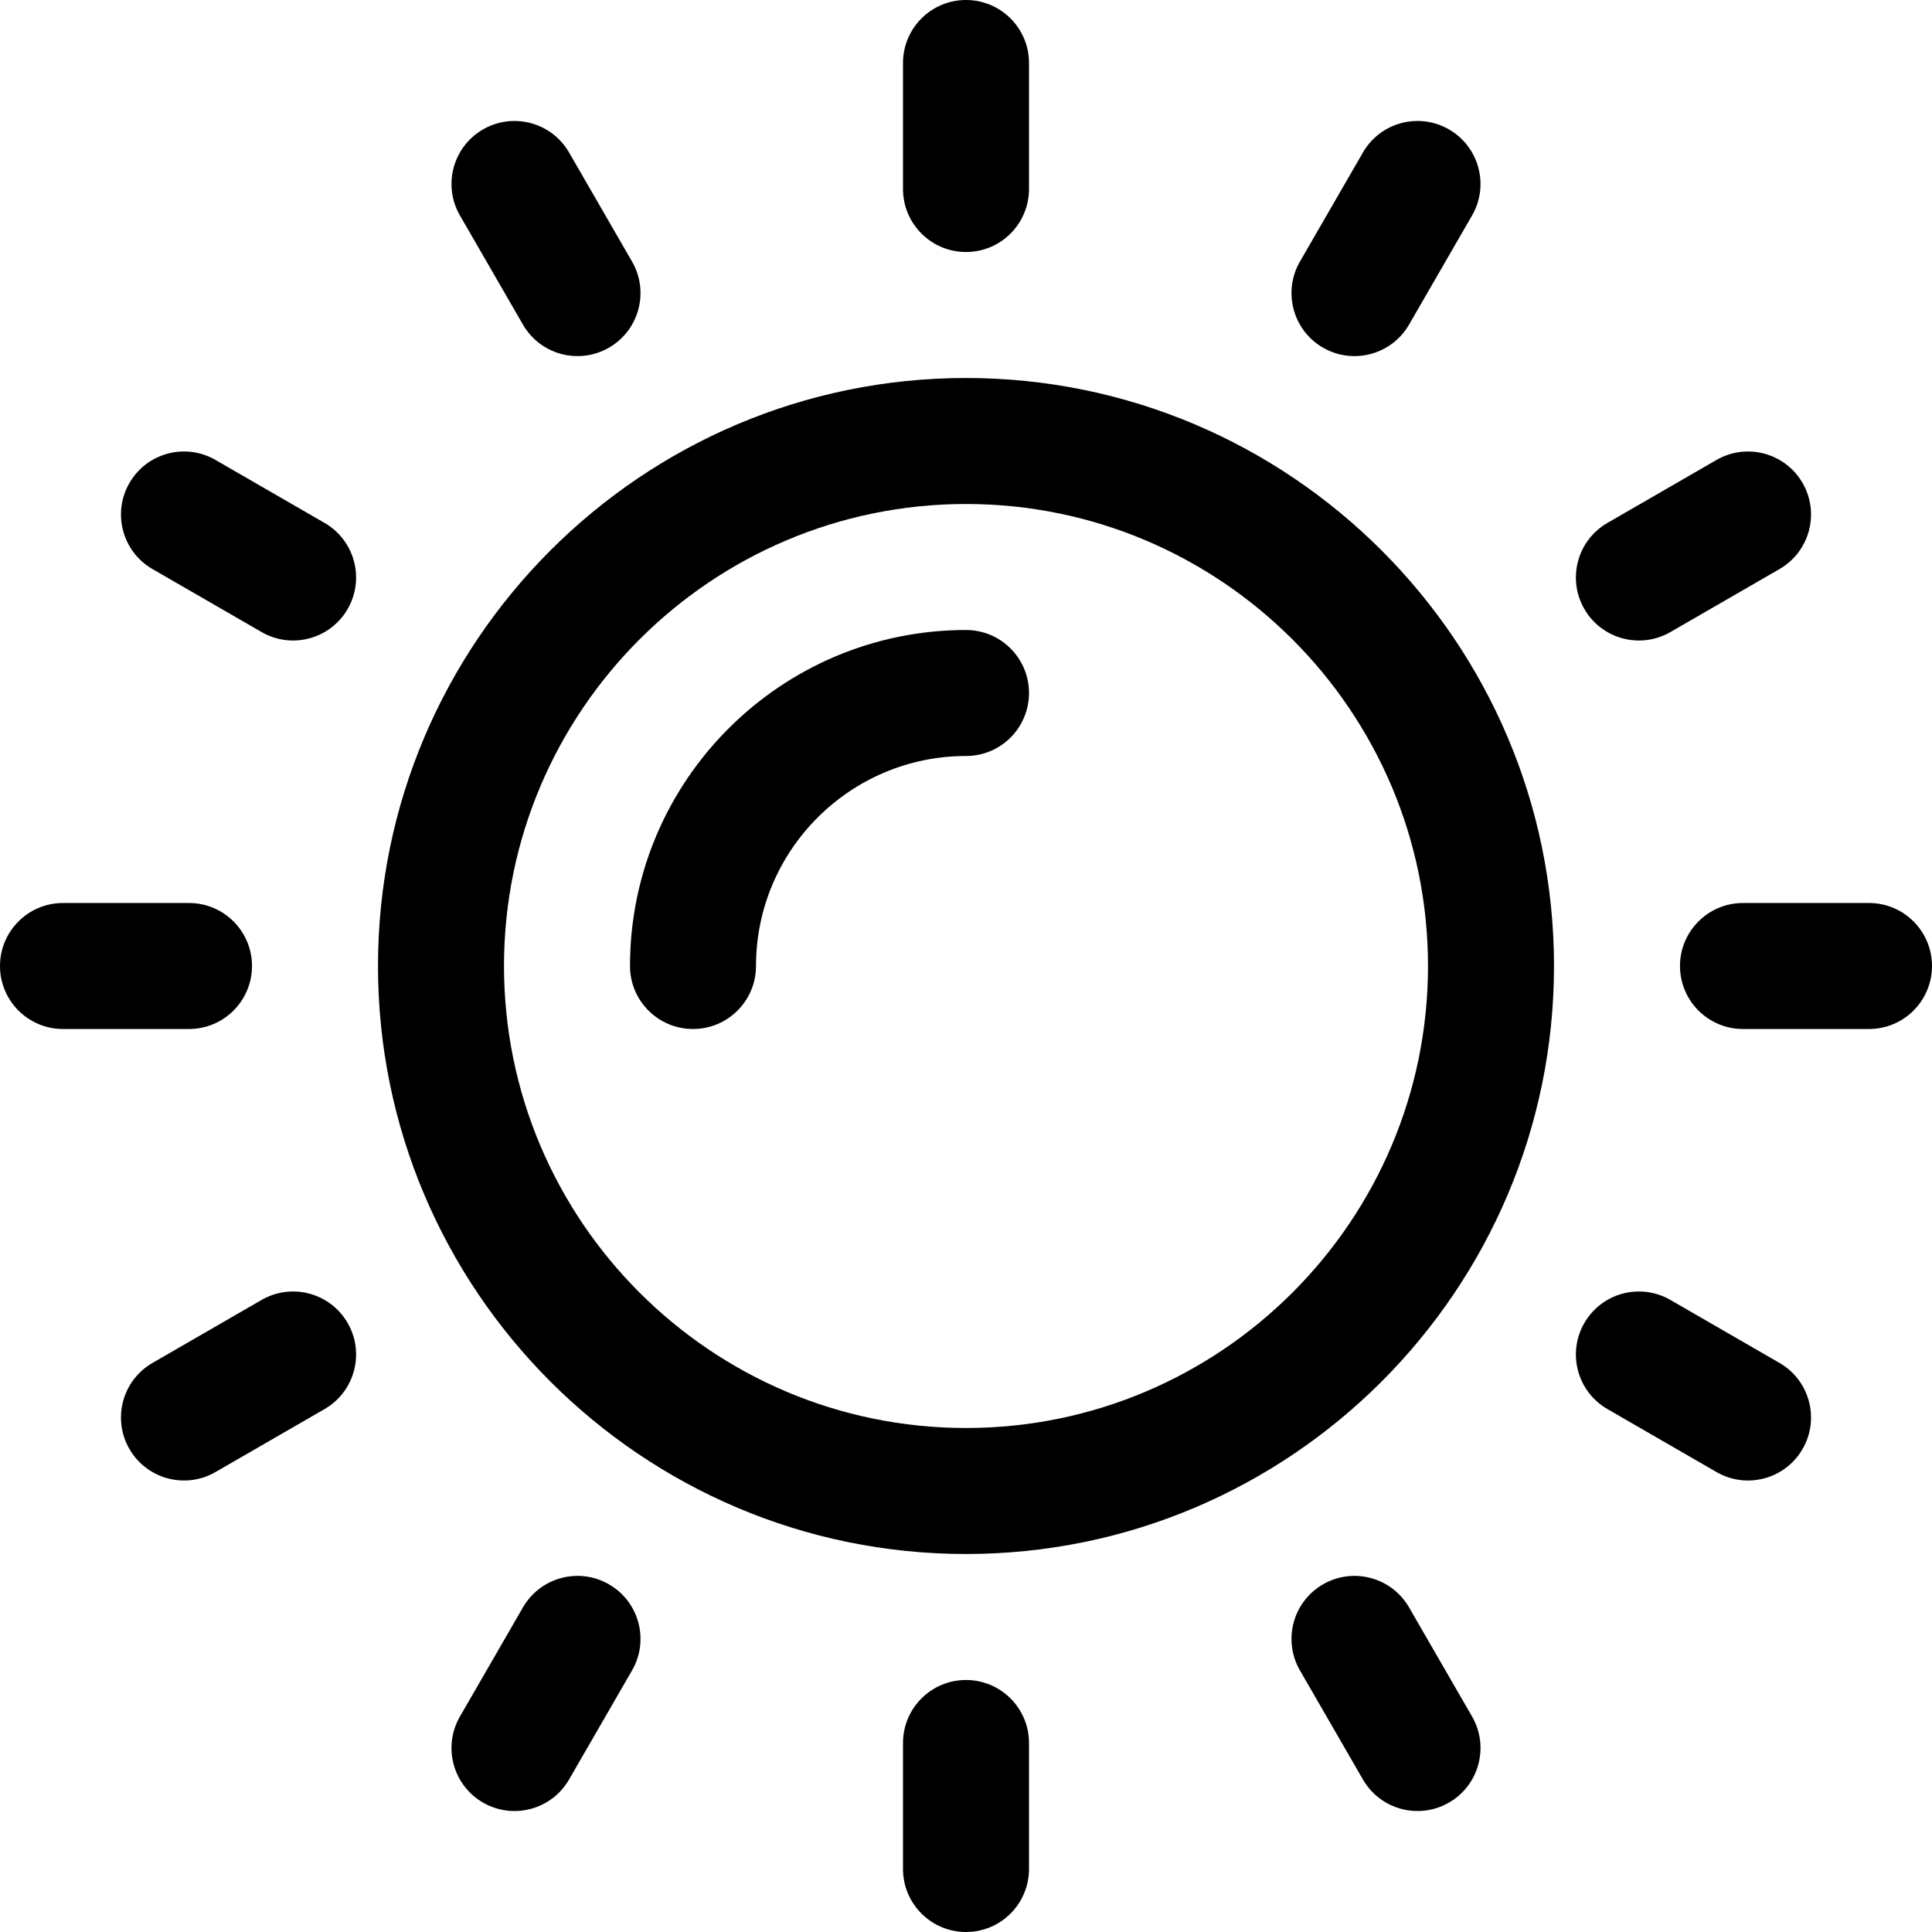
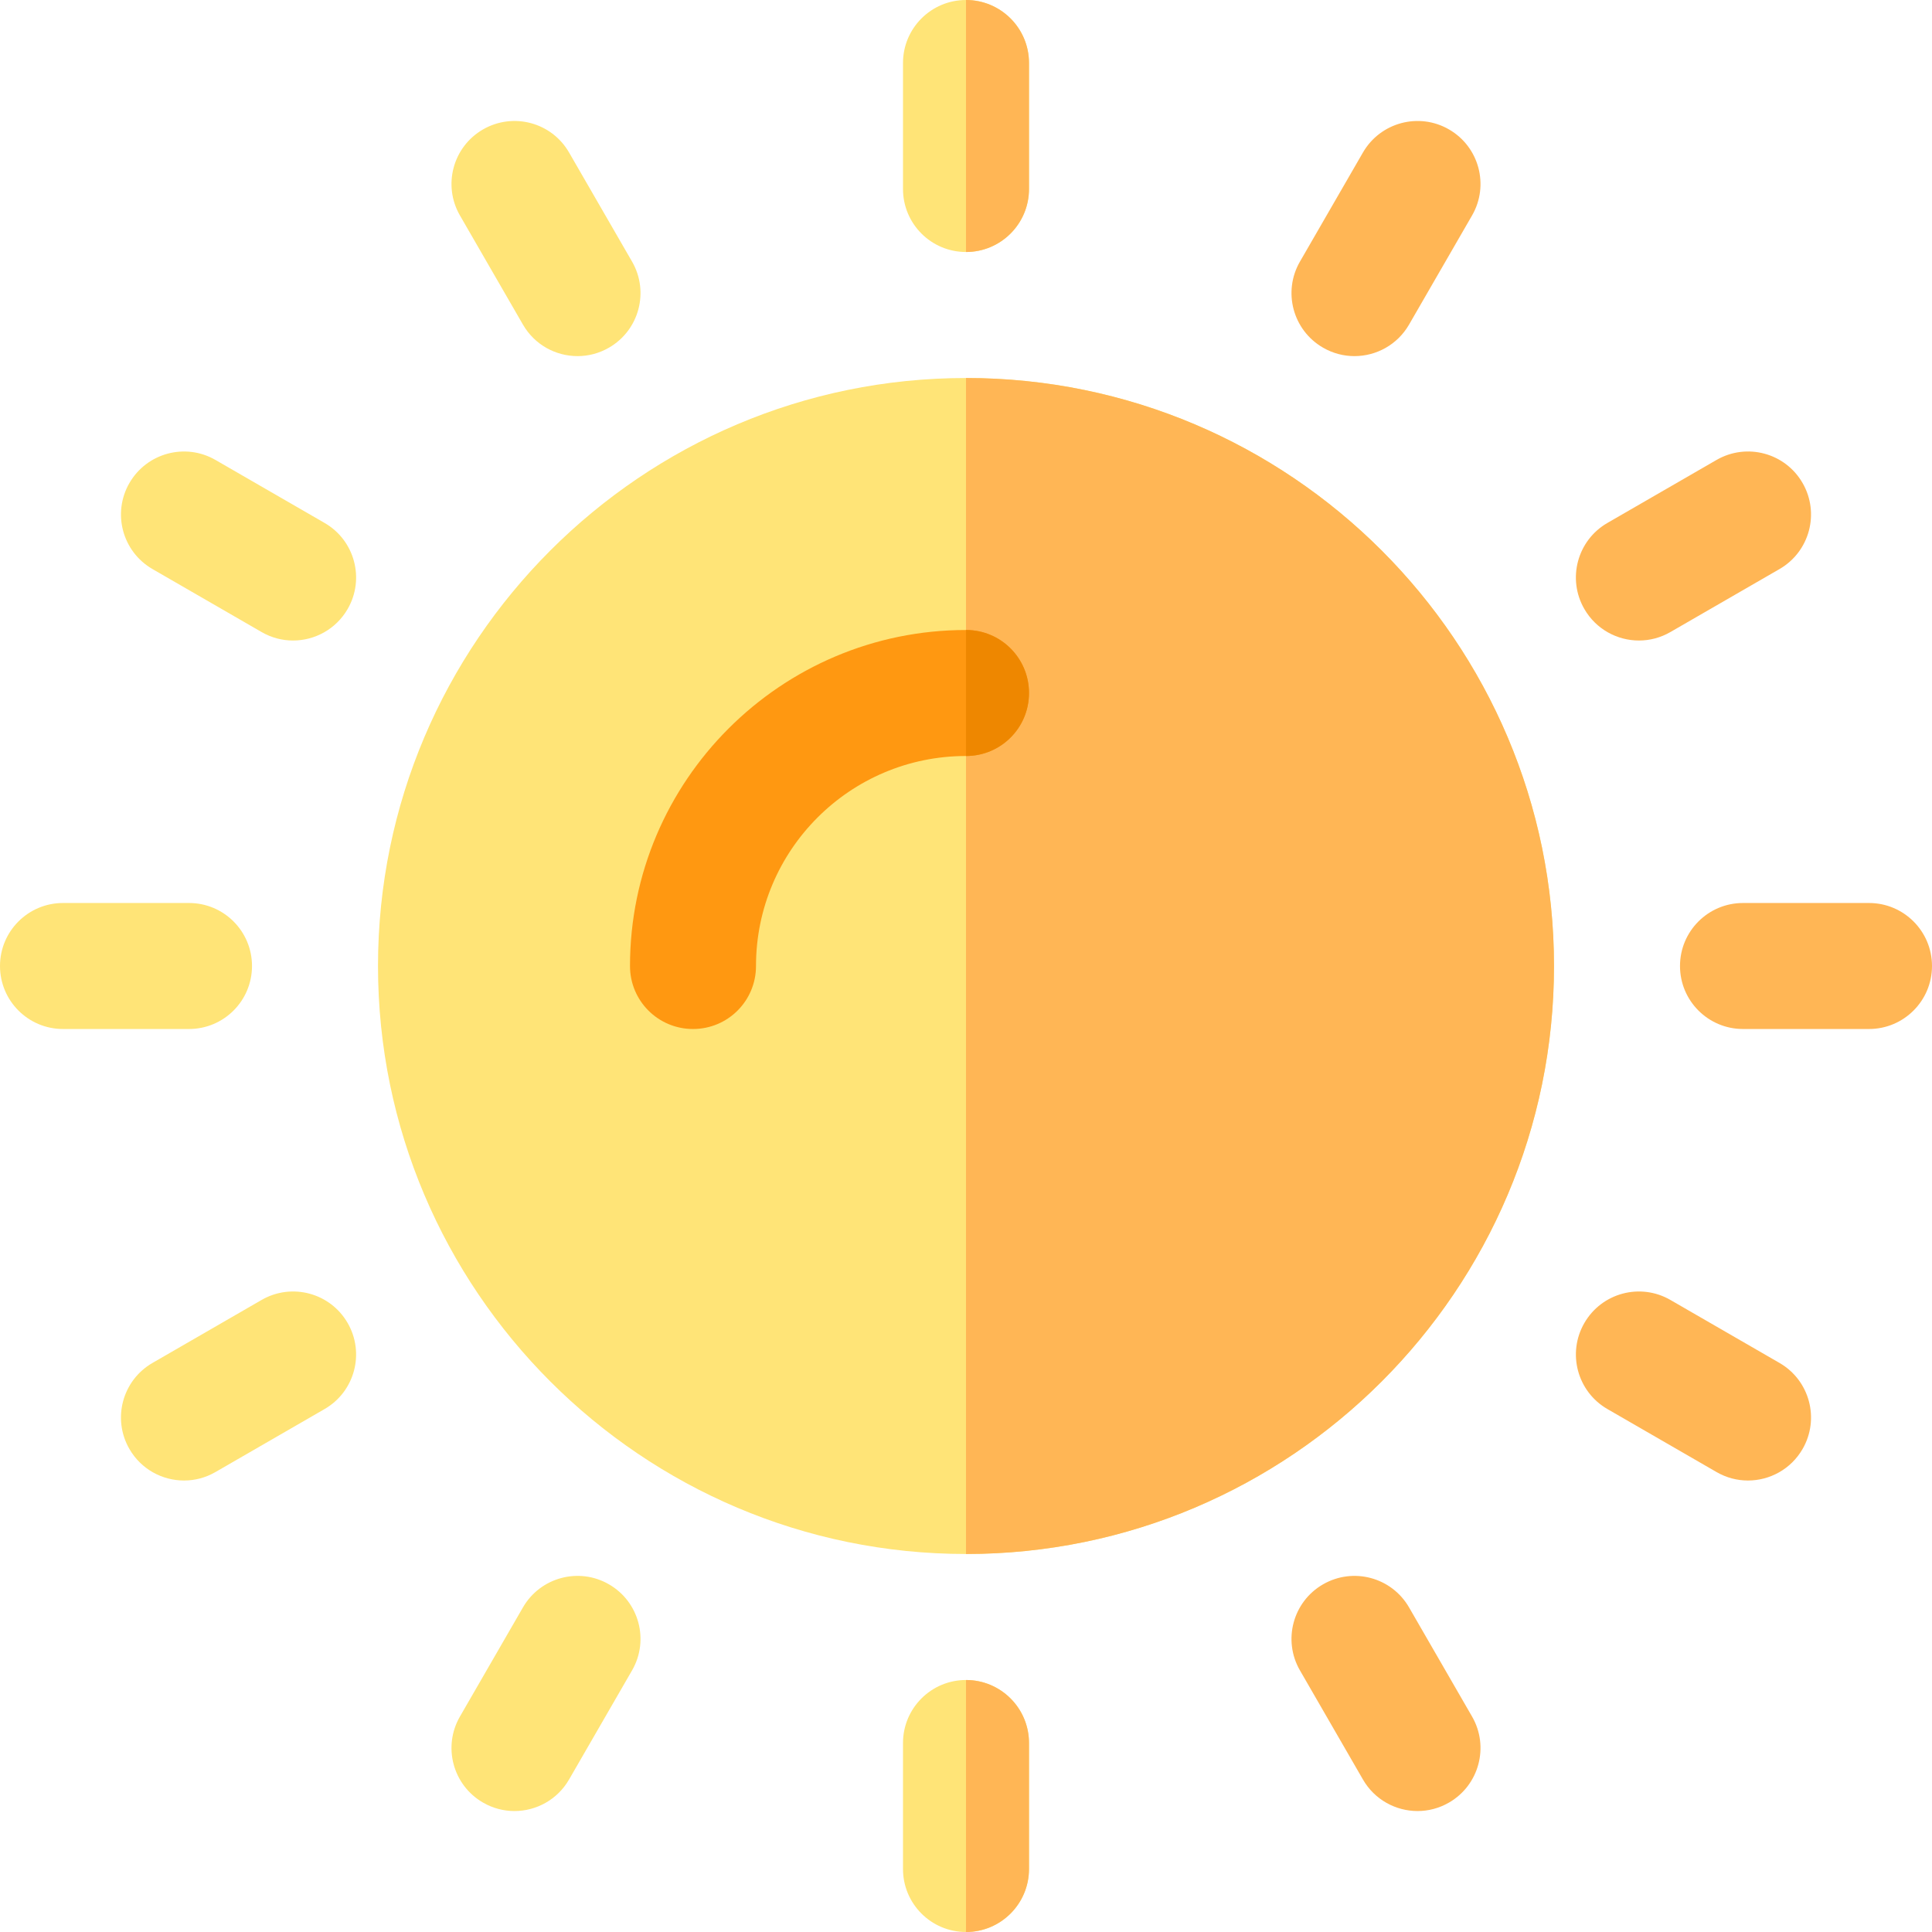
<svg xmlns="http://www.w3.org/2000/svg" version="1.1" id="Layer_1" x="0px" y="0px" viewBox="0 0 512 512" style="enable-background:new 0 0 512 512;" xml:space="preserve">
+   <path style="fill:#FFE477;" d="M256,411.826c-85.924,0-155.826-69.902-155.826-155.826S170.076,100.174,256,100.174  S411.826,170.076,411.826,256S341.924,411.826,256,411.826z" />
+   <path style="fill:#FFB655;" d="M411.826,256c0-85.924-69.902-155.826-155.826-155.826v311.652  C341.924,411.826,411.826,341.924,411.826,256z" />
+   <path style="fill:#FFE477;" d="M50.087,272.696H16.696C7.473,272.696,0,265.223,0,256s7.473-16.696,16.696-16.696h33.391  c9.223,0,16.696,7.473,16.696,16.696S59.31,272.696,50.087,272.696z" />
+   <path style="fill:#FFB655;" d="M495.304,272.696h-33.391c-9.223,0-16.696-7.473-16.696-16.696s7.473-16.696,16.696-16.696h33.391  c9.217,0,16.696,7.473,16.696,16.696S504.521,272.696,495.304,272.696z" />
  <g>
-     <g>
-       <path d="M50.087,239.304H16.696C7.475,239.304,0,246.78,0,256s7.475,16.696,16.696,16.696h33.391    c9.22,0,16.696-7.475,16.696-16.696S59.307,239.304,50.087,239.304z" />
-     </g>
+     <path style="fill:#FFE477;" d="M256,512c-9.223,0-16.696-7.473-16.696-16.696v-33.391c0-9.223,7.473-16.696,16.696-16.696   s16.696,7.473,16.696,16.696v33.391C272.696,504.527,265.223,512,256,512z" />
+     <path style="fill:#FFE477;" d="M256,66.783c-9.223,0-16.696-7.473-16.696-16.696V16.696C239.304,7.473,246.777,0,256,0   s16.696,7.473,16.696,16.696v33.391C272.696,59.31,265.223,66.783,256,66.783z" />
  </g>
+   <path style="fill:#FFB655;" d="M375.669,479.945c-5.772,0-11.381-2.994-14.473-8.353L344.5,442.674  c-4.615-7.984-1.875-18.196,6.108-22.804c8.011-4.619,18.202-1.87,22.804,6.108l16.696,28.918  c4.615,7.984,1.875,18.196-6.108,22.804C381.37,479.223,378.5,479.945,375.669,479.945z" />
+   <path style="fill:#FFE477;" d="M153.06,94.375c-5.772,0-11.381-2.994-14.473-8.353l-16.696-28.918  C117.277,49.12,120.016,38.908,128,34.3c8.005-4.609,18.202-1.875,22.804,6.108L167.5,69.326c4.615,7.984,1.875,18.196-6.108,22.804  C158.761,93.653,155.892,94.375,153.06,94.375z" />
+   <path style="fill:#FFB655;" d="M463.229,392.353c-2.832,0-5.701-0.722-8.331-2.245l-28.918-16.696  c-7.984-4.609-10.723-14.82-6.108-22.804c4.609-7.984,14.82-10.723,22.804-6.108l28.918,16.696  c7.984,4.609,10.723,14.82,6.108,22.804C474.608,389.354,469,392.353,463.229,392.353z" />
+   <path style="fill:#FFE477;" d="M77.658,169.745c-2.832,0-5.701-0.722-8.331-2.245l-28.918-16.696  c-7.984-4.609-10.723-14.82-6.108-22.804c4.615-7.973,14.816-10.723,22.804-6.108l28.918,16.696  c7.984,4.609,10.723,14.82,6.108,22.804C89.038,166.745,83.429,169.745,77.658,169.745z" />
+   <path style="fill:#FFB655;" d="M434.342,169.745c-5.772,0-11.381-2.994-14.473-8.353c-4.615-7.984-1.875-18.196,6.108-22.804  l28.918-16.696c8.001-4.615,18.202-1.88,22.804,6.108c4.615,7.984,1.875,18.196-6.108,22.804L442.673,167.5  C440.044,169.021,437.173,169.745,434.342,169.745z" />
+   <path style="fill:#FFE477;" d="M48.771,392.353c-5.772,0-11.381-2.994-14.473-8.353c-4.615-7.984-1.875-18.196,6.108-22.804  L69.325,344.5c7.995-4.615,18.202-1.875,22.804,6.108c4.615,7.984,1.875,18.196-6.108,22.804l-28.918,16.696  C54.472,391.63,51.603,392.353,48.771,392.353z" />
+   <path style="fill:#FFB655;" d="M358.94,94.375c-2.832,0-5.701-0.722-8.331-2.245c-7.984-4.609-10.723-14.82-6.108-22.804  l16.696-28.918C365.811,32.435,376.022,29.69,384,34.3c7.984,4.609,10.723,14.82,6.108,22.804l-16.696,28.918  C370.321,91.375,364.712,94.375,358.94,94.375z" />
+   <path style="fill:#FFE477;" d="M136.331,479.945c-2.832,0-5.701-0.722-8.331-2.245c-7.984-4.609-10.723-14.82-6.108-22.804  l16.696-28.918c4.609-7.978,14.826-10.729,22.804-6.108c7.984,4.609,10.723,14.82,6.108,22.804l-16.696,28.918  C147.712,476.946,142.103,479.945,136.331,479.945z" />
+   <path style="fill:#FF9811;" d="M272.696,183.652c0,9.238-7.456,16.696-16.696,16.696c-30.72,0-55.652,24.932-55.652,55.652  c0,9.238-7.456,16.696-16.696,16.696c-9.239,0-16.696-7.457-16.696-16.696c0-49.085,39.959-89.043,89.043-89.043  C265.239,166.957,272.696,174.414,272.696,183.652z" />
+   <path style="fill:#EE8700;" d="M272.696,183.652c0,9.238-7.456,16.696-16.696,16.696v-33.391  C265.239,166.957,272.696,174.414,272.696,183.652z" />
  <g>
-     <g>
-       <path d="M495.304,239.304h-33.391c-9.22,0-16.696,7.475-16.696,16.696s7.475,16.696,16.696,16.696h33.391    c9.22,0,16.696-7.475,16.696-16.696S504.525,239.304,495.304,239.304z" />
-     </g>
-   </g>
-   <g>
-     <g>
-       <path d="M256,445.217c-9.22,0-16.696,7.475-16.696,16.696v33.391c0,9.22,7.475,16.696,16.696,16.696s16.696-7.475,16.696-16.696    v-33.391C272.696,452.693,265.22,445.217,256,445.217z" />
-     </g>
-   </g>
-   <g>
-     <g>
-       <path d="M256,0c-9.22,0-16.696,7.475-16.696,16.696v33.391c0,9.22,7.475,16.696,16.696,16.696s16.696-7.475,16.696-16.696V16.696    C272.696,7.475,265.22,0,256,0z" />
-     </g>
-   </g>
-   <g>
-     <g>
-       <path d="M390.111,454.895l-16.696-28.917c-4.61-7.985-14.821-10.722-22.806-6.111c-7.985,4.61-10.721,14.821-6.111,22.806    l16.696,28.917c4.612,7.989,14.826,10.719,22.806,6.111C391.985,473.091,394.721,462.88,390.111,454.895z" />
-     </g>
-   </g>
-   <g>
-     <g>
-       <path d="M167.502,69.326l-16.696-28.917c-4.61-7.985-14.821-10.722-22.806-6.111c-7.985,4.61-10.721,14.821-6.111,22.806    l16.696,28.917c4.612,7.989,14.826,10.72,22.806,6.111C169.376,87.522,172.112,77.311,167.502,69.326z" />
-     </g>
-   </g>
-   <g>
-     <g>
-       <path d="M471.591,361.194l-28.917-16.696c-7.986-4.612-18.196-1.875-22.806,6.111c-4.61,7.985-1.874,18.196,6.111,22.806    l28.917,16.696c7.981,4.609,18.194,1.878,22.806-6.111C482.312,376.015,479.576,365.804,471.591,361.194z" />
-     </g>
-   </g>
-   <g>
-     <g>
-       <path d="M86.022,138.585l-28.917-16.696c-7.986-4.612-18.197-1.874-22.806,6.111c-4.61,7.985-1.874,18.196,6.111,22.806    l28.917,16.696c7.981,4.609,18.194,1.878,22.806-6.111C96.742,153.406,94.007,143.195,86.022,138.585z" />
-     </g>
-   </g>
-   <g>
-     <g>
-       <path d="M477.702,128c-4.61-7.985-14.82-10.722-22.806-6.111l-28.917,16.696c-7.985,4.61-10.721,14.821-6.111,22.806    c4.612,7.989,14.826,10.719,22.806,6.111l28.917-16.696C479.576,146.196,482.312,135.985,477.702,128z" />
-     </g>
-   </g>
-   <g>
-     <g>
-       <path d="M92.132,350.609c-4.609-7.985-14.821-10.721-22.806-6.111l-28.917,16.696c-7.985,4.61-10.721,14.821-6.111,22.806    c4.612,7.989,14.826,10.719,22.806,6.111l28.917-16.696C94.007,368.805,96.742,358.594,92.132,350.609z" />
-     </g>
-   </g>
-   <g>
-     <g>
-       <path d="M384,34.298c-7.986-4.612-18.196-1.874-22.806,6.111l-16.696,28.917c-4.61,7.985-1.874,18.196,6.111,22.806    c7.981,4.609,18.194,1.879,22.806-6.111l16.696-28.917C394.721,49.12,391.985,38.909,384,34.298z" />
-     </g>
-   </g>
-   <g>
-     <g>
-       <path d="M161.391,419.868c-7.985-4.612-18.197-1.875-22.806,6.111l-16.696,28.917c-4.61,7.985-1.874,18.196,6.111,22.806    c7.981,4.609,18.194,1.878,22.806-6.111l16.696-28.917C172.112,434.689,169.376,424.478,161.391,419.868z" />
-     </g>
-   </g>
-   <g>
-     <g>
-       <path d="M256,100.174c-85.922,0-155.826,69.904-155.826,155.826S170.078,411.826,256,411.826S411.826,341.922,411.826,256    S341.923,100.174,256,100.174z M256,378.435c-67.51,0-122.435-54.924-122.435-122.435S188.49,133.565,256,133.565    S378.435,188.49,378.435,256S323.511,378.435,256,378.435z" />
-     </g>
-   </g>
-   <g>
-     <g>
-       <path d="M256,166.957c-49.099,0-89.043,39.945-89.043,89.043c0,9.22,7.475,16.696,16.696,16.696    c9.22,0,16.696-7.475,16.696-16.696c0-30.687,24.966-55.652,55.652-55.652c9.22,0,16.696-7.475,16.696-16.696    C272.696,174.432,265.22,166.957,256,166.957z" />
-     </g>
+     <path style="fill:#FFB655;" d="M272.696,495.304v-33.391c0-9.223-7.473-16.696-16.696-16.696V512   C265.223,512,272.696,504.527,272.696,495.304z" />
+     <path style="fill:#FFB655;" d="M272.696,50.087V16.696C272.696,7.473,265.223,0,256,0v66.783   C265.223,66.783,272.696,59.31,272.696,50.087z" />
  </g>
  <g>
</g>
  <g>
</g>
  <g>
</g>
  <g>
</g>
  <g>
</g>
  <g>
</g>
  <g>
</g>
  <g>
</g>
  <g>
</g>
  <g>
</g>
  <g>
</g>
  <g>
</g>
  <g>
</g>
  <g>
</g>
  <g>
</g>
</svg>
